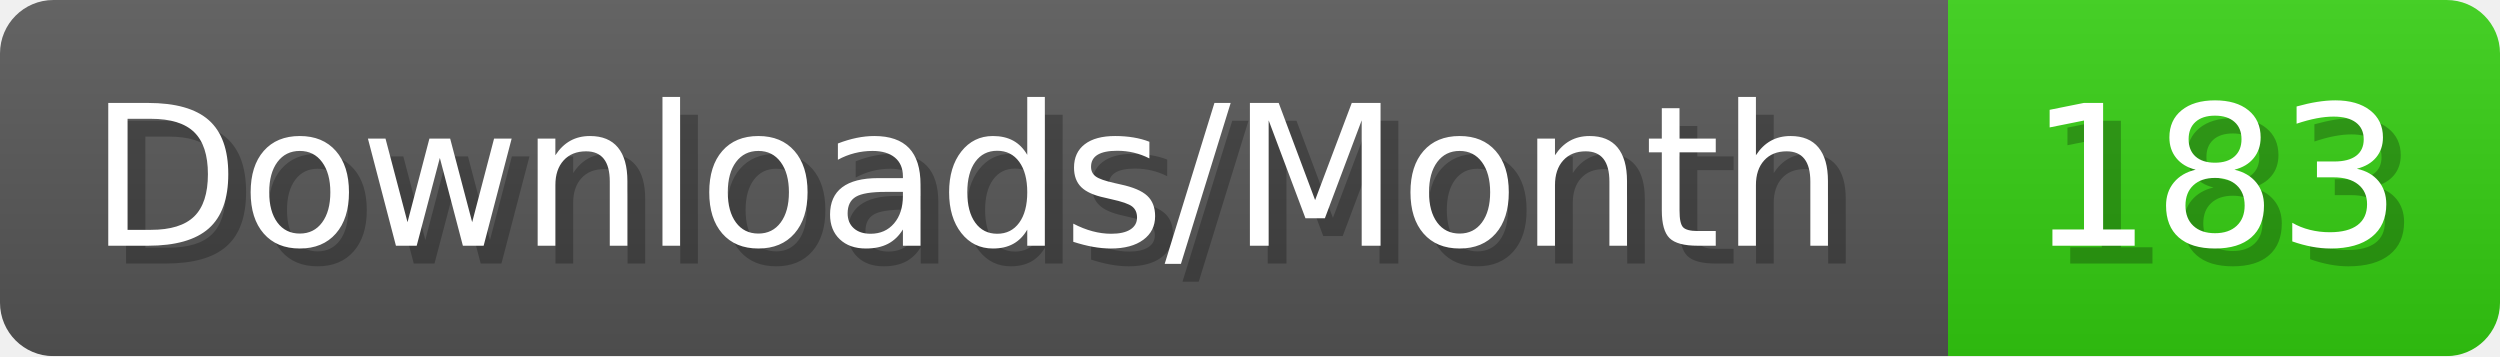
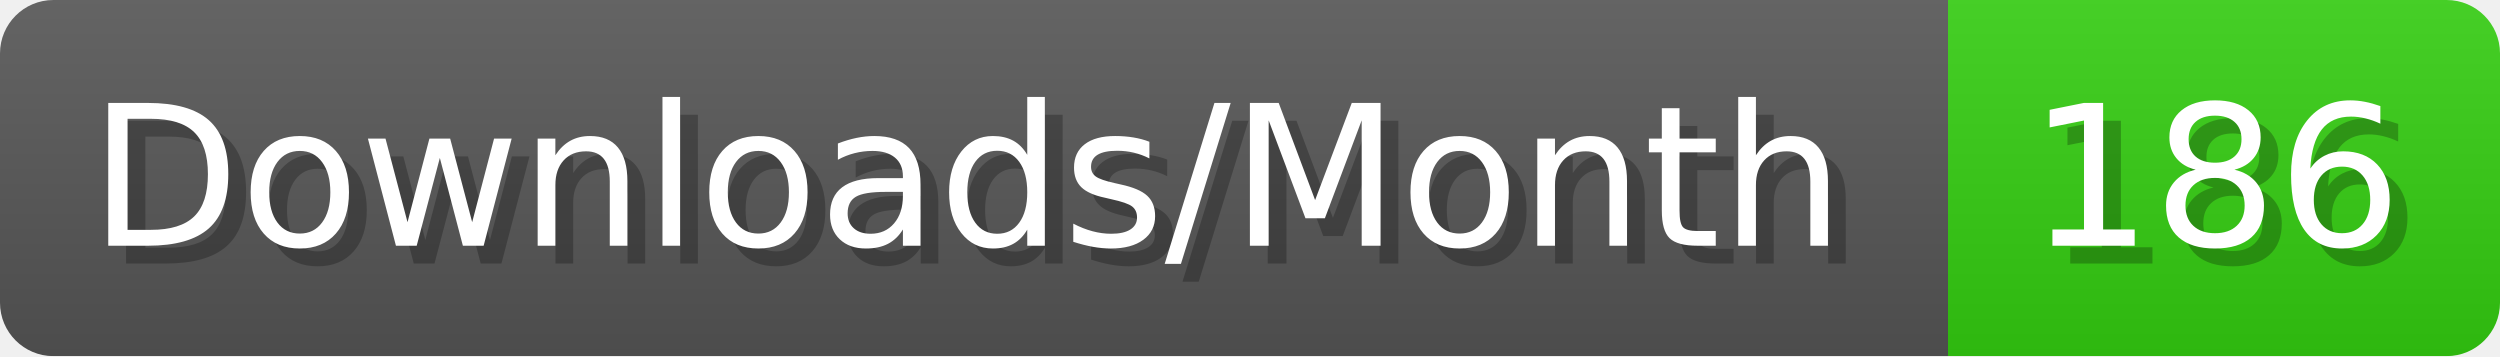
- <svg xmlns="http://www.w3.org/2000/svg" width="140.4" height="20" viewBox="0 0 1404 200" role="img" aria-label="Downloads/Month: 183">
+ <svg xmlns="http://www.w3.org/2000/svg" width="140.4" height="20" viewBox="0 0 1404 200" role="img" aria-label="Downloads/Month: 186">
  <linearGradient id="YlXUI" x2="0" y2="100%">
    <stop offset="0" stop-opacity=".1" stop-color="#EEE" />
    <stop offset="1" stop-opacity=".1" />
  </linearGradient>
  <mask id="JHhop">
    <rect width="1404" height="200" rx="30" fill="#FFF" />
  </mask>
  <g mask="url(#JHhop)">
    <rect width="1094" height="200" fill="#555" />
    <rect width="310" height="200" fill="#3C1" x="1094" />
    <rect width="1404" height="200" fill="url(#YlXUI)" />
  </g>
  <g aria-hidden="true" fill="#fff" text-anchor="start" font-family="Verdana,DejaVu Sans,sans-serif" font-size="110">
    <text x="60" y="148" textLength="994" fill="#000" opacity="0.25">Downloads/Month</text>
    <text x="50" y="138" textLength="994">Downloads/Month</text>
-     <text x="1149" y="148" textLength="210" fill="#000" opacity="0.25">183</text>
-     <text x="1139" y="138" textLength="210">183</text>
+     <text x="1149" y="148" textLength="210" fill="#000" opacity="0.25">186</text>
+     <text x="1139" y="138" textLength="210">186</text>
  </g>
</svg>
